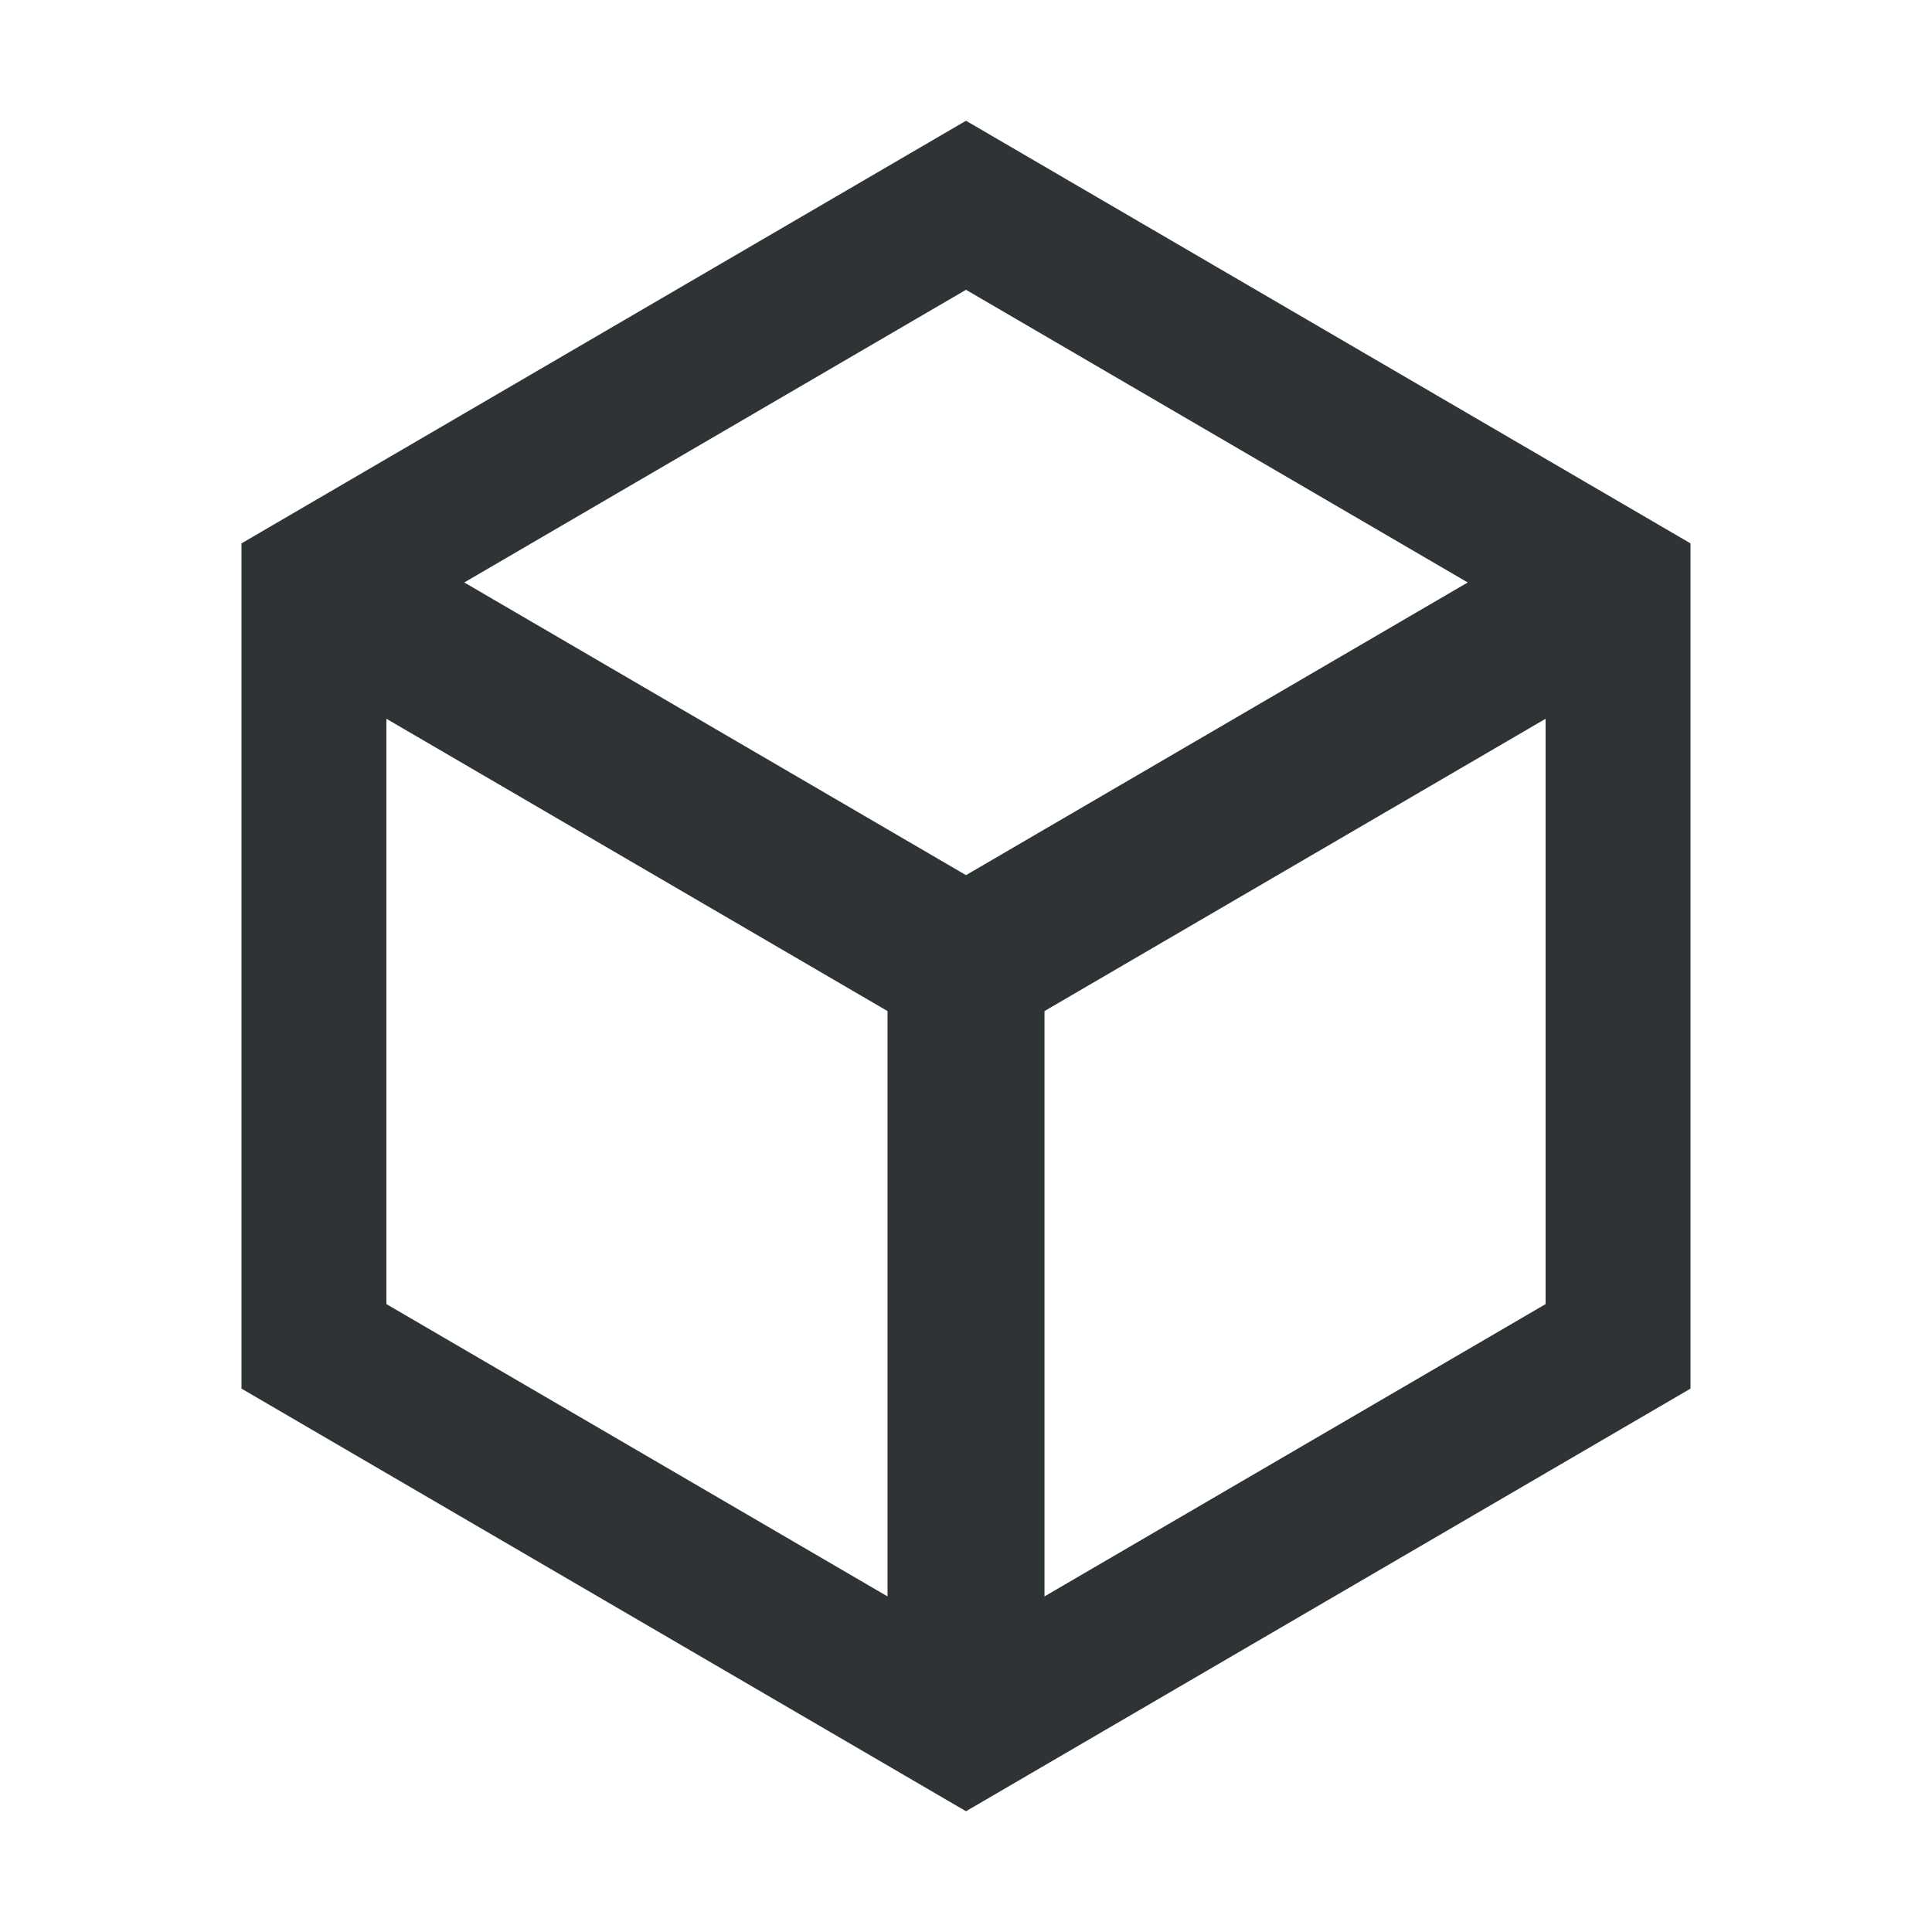
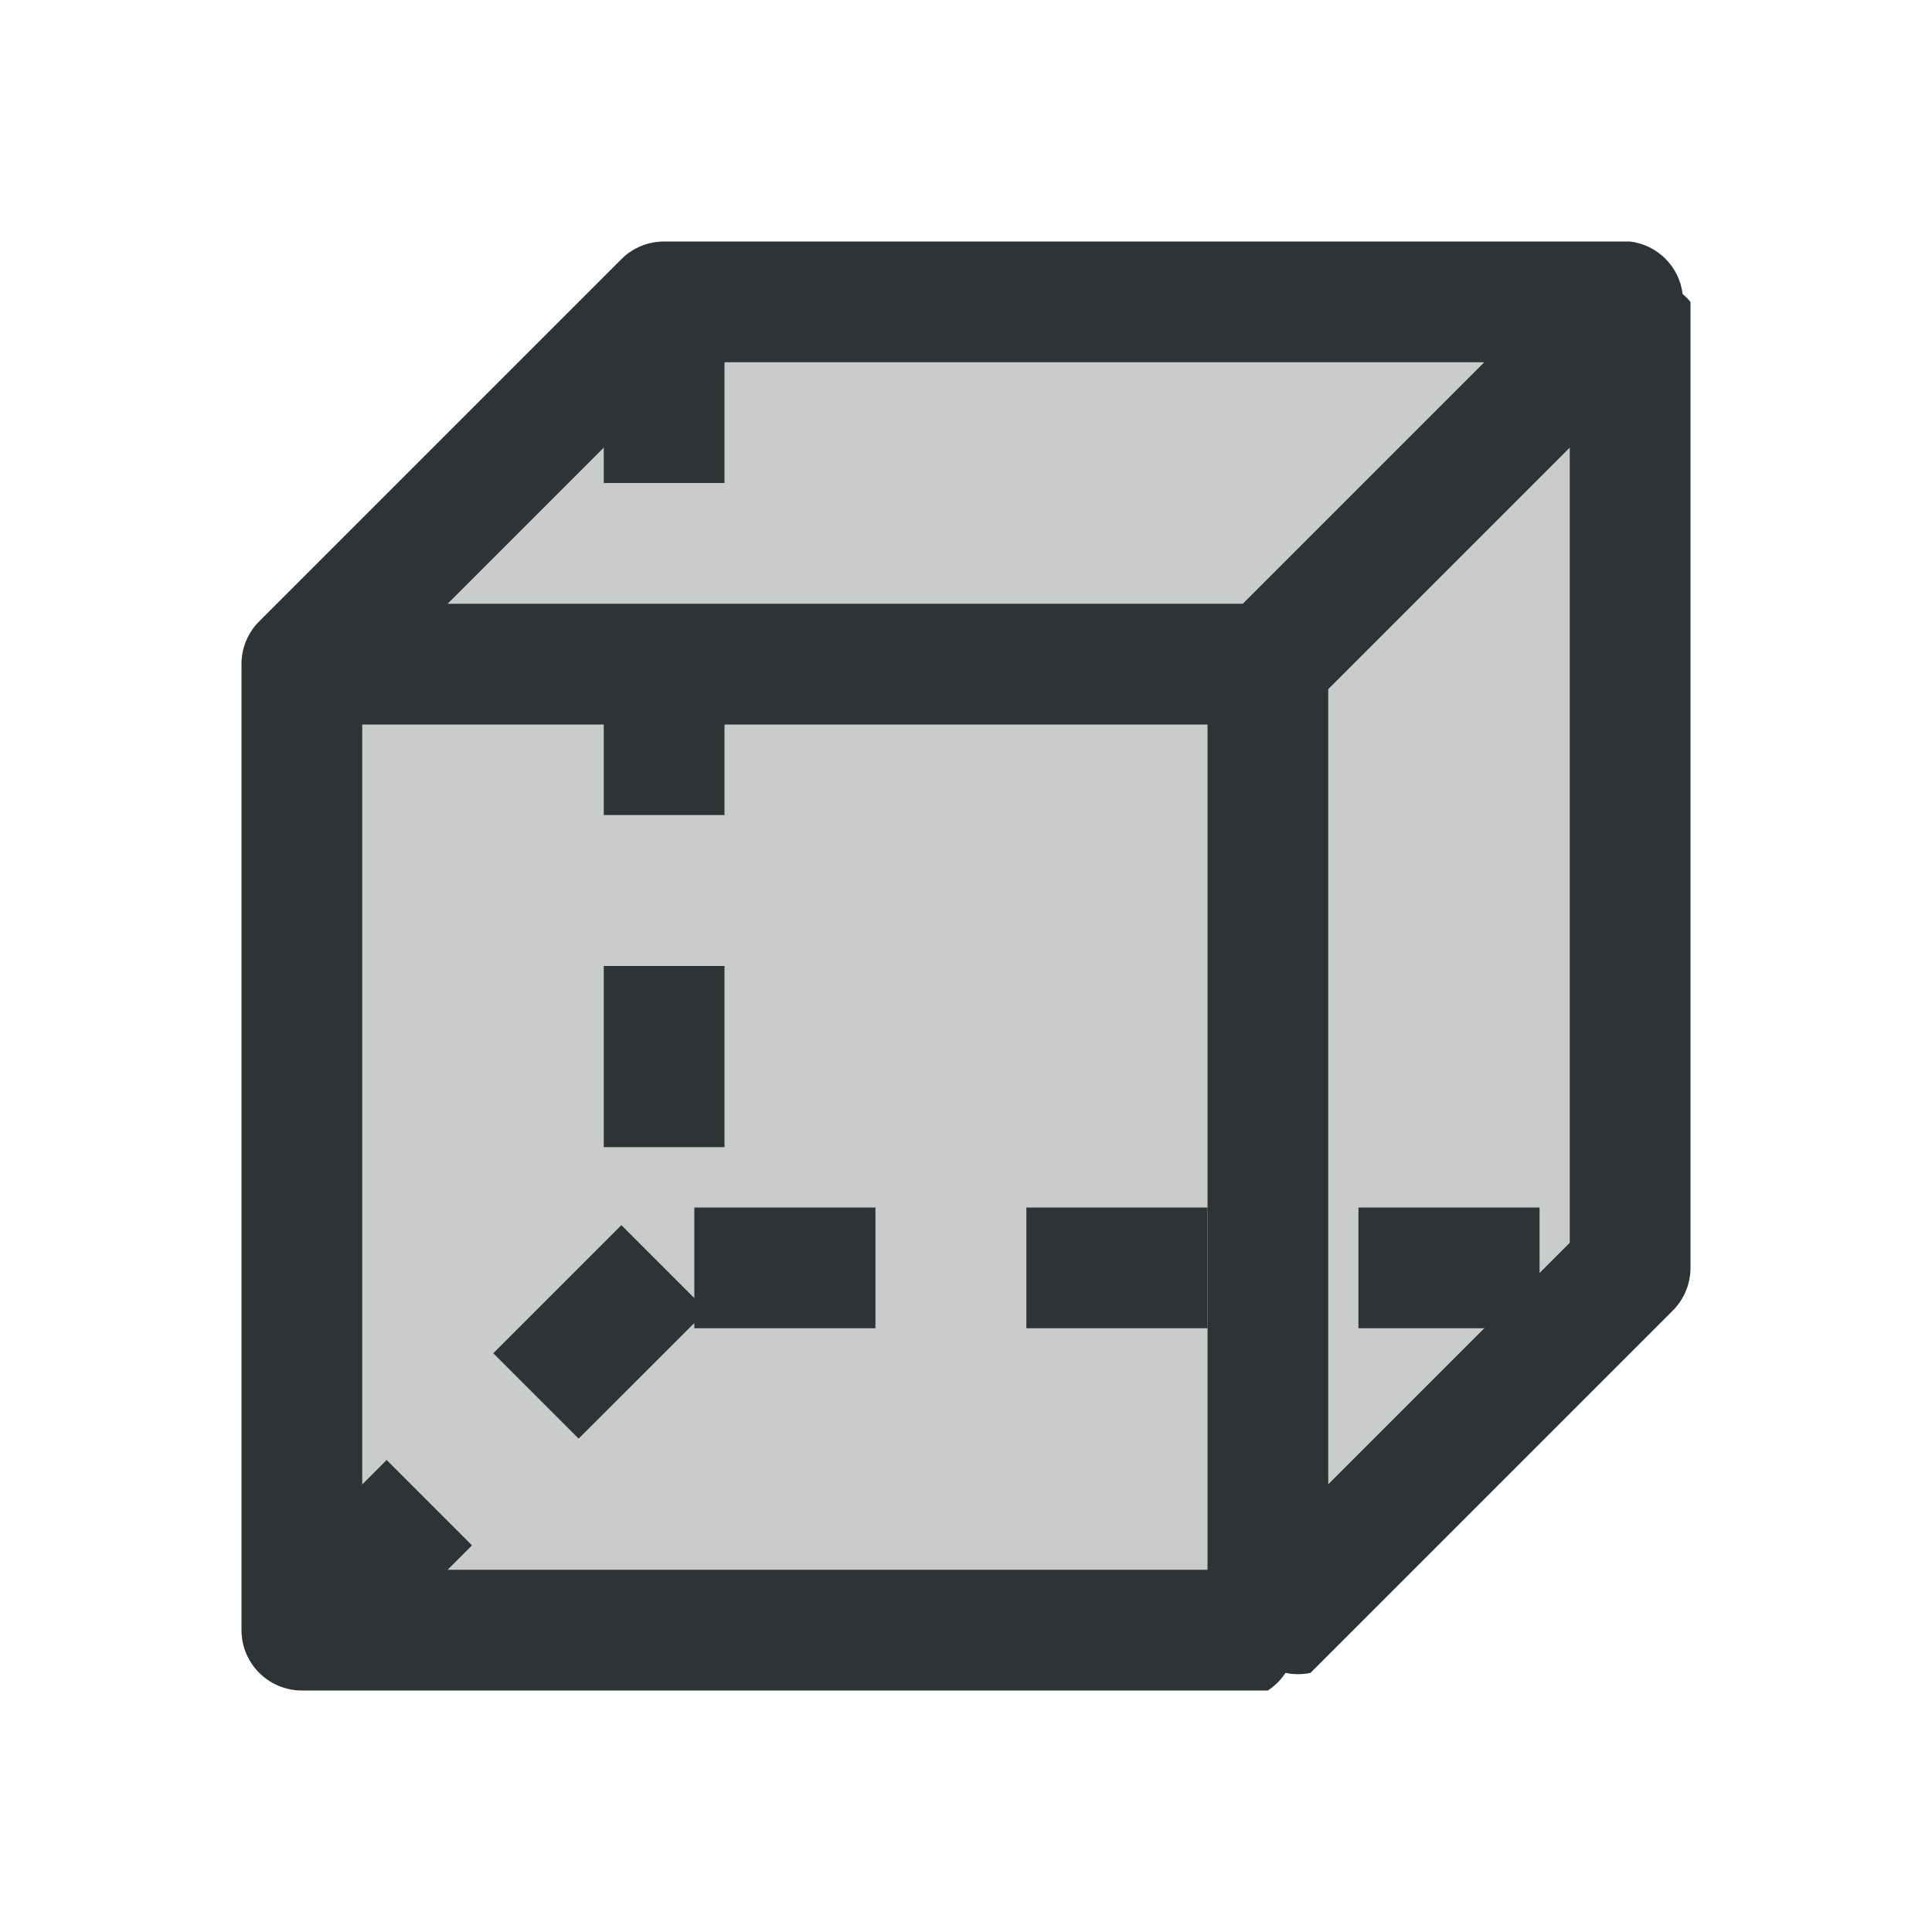
<svg xmlns="http://www.w3.org/2000/svg" width="16" height="16" viewBox="0 0 16 16">
-   <path fill="#2e3436" fill-rule="evenodd" d="M8 1 L14 4.5 L14 11.5 L8 15 L2 11.5 L2 4.5 Z M8 2.4 L3.2 5.2 L3.2 10.8 L8 13.6 L12.8 10.8 L12.8 5.2 Z" />
-   <path fill="#2e3436" d="M7.35 8 L8.65 8 L8.65 13.6 L7.35 13.6 Z" />
-   <path fill="#2e3436" d="M8.33 7.44 L3.53 4.64 L2.87 5.76 L7.67 8.56 Z" />
-   <path fill="#2e3436" d="M7.67 7.44 L12.47 4.64 L13.13 5.76 L8.33 8.56 Z" />
+   <path fill="#2e3436" fill-opacity="0.25" d="M2.5 5.5 5.5 2.5h8v8l-3 3h-8Z" />
+   <path fill="#2e3436" d="M 5.5,2 A 0.500,0.500 0 0 0 5.146,2.146 l -3,3 A 0.5,0.5 0 0 0 2,5.5 v 8 A 0.500,0.500 0 0 0 2.5,14 h 8 a 0.500,0.500 0 0 0 0.146,-0.146 0.5,0.5 0 0 0 0.207,0 l 3,-3 A 0.500,0.500 0 0 0 14,10.5 v -8 A 0.5,0.5 0 0 0 13.935,2.435 0.500,0.500 0 0 0 13.5,2 Z m 0.207,1 h 6.585 l -2,2 H 3.707 Z M 13,3.707 v 6.585 l -2,2 V 5.707 Z M 3,6 h 7 v 7 H 3 Z" />
+   <path fill="#2e3436" d="M 5,2.5 V 4 H 6 V 2.5 Z m 0,2.75 v 1.5 H 6 V 5.25 Z M 5,8 V 9.5 H 6 V 8 Z m 0.75,2 v 0.75 L 5.146,10.146 4.085,11.207 4.792,11.914 5.75,10.957 V 11 h 1.5 v -1 z m 2.75,0 v 1 H 10 v -1 z m 2.75,0 v 1 h 1.5 v -1 z m -8.048,2.091 -1.054,1.054 0.707,0.707 1.054,-1.054 z" />
</svg>
